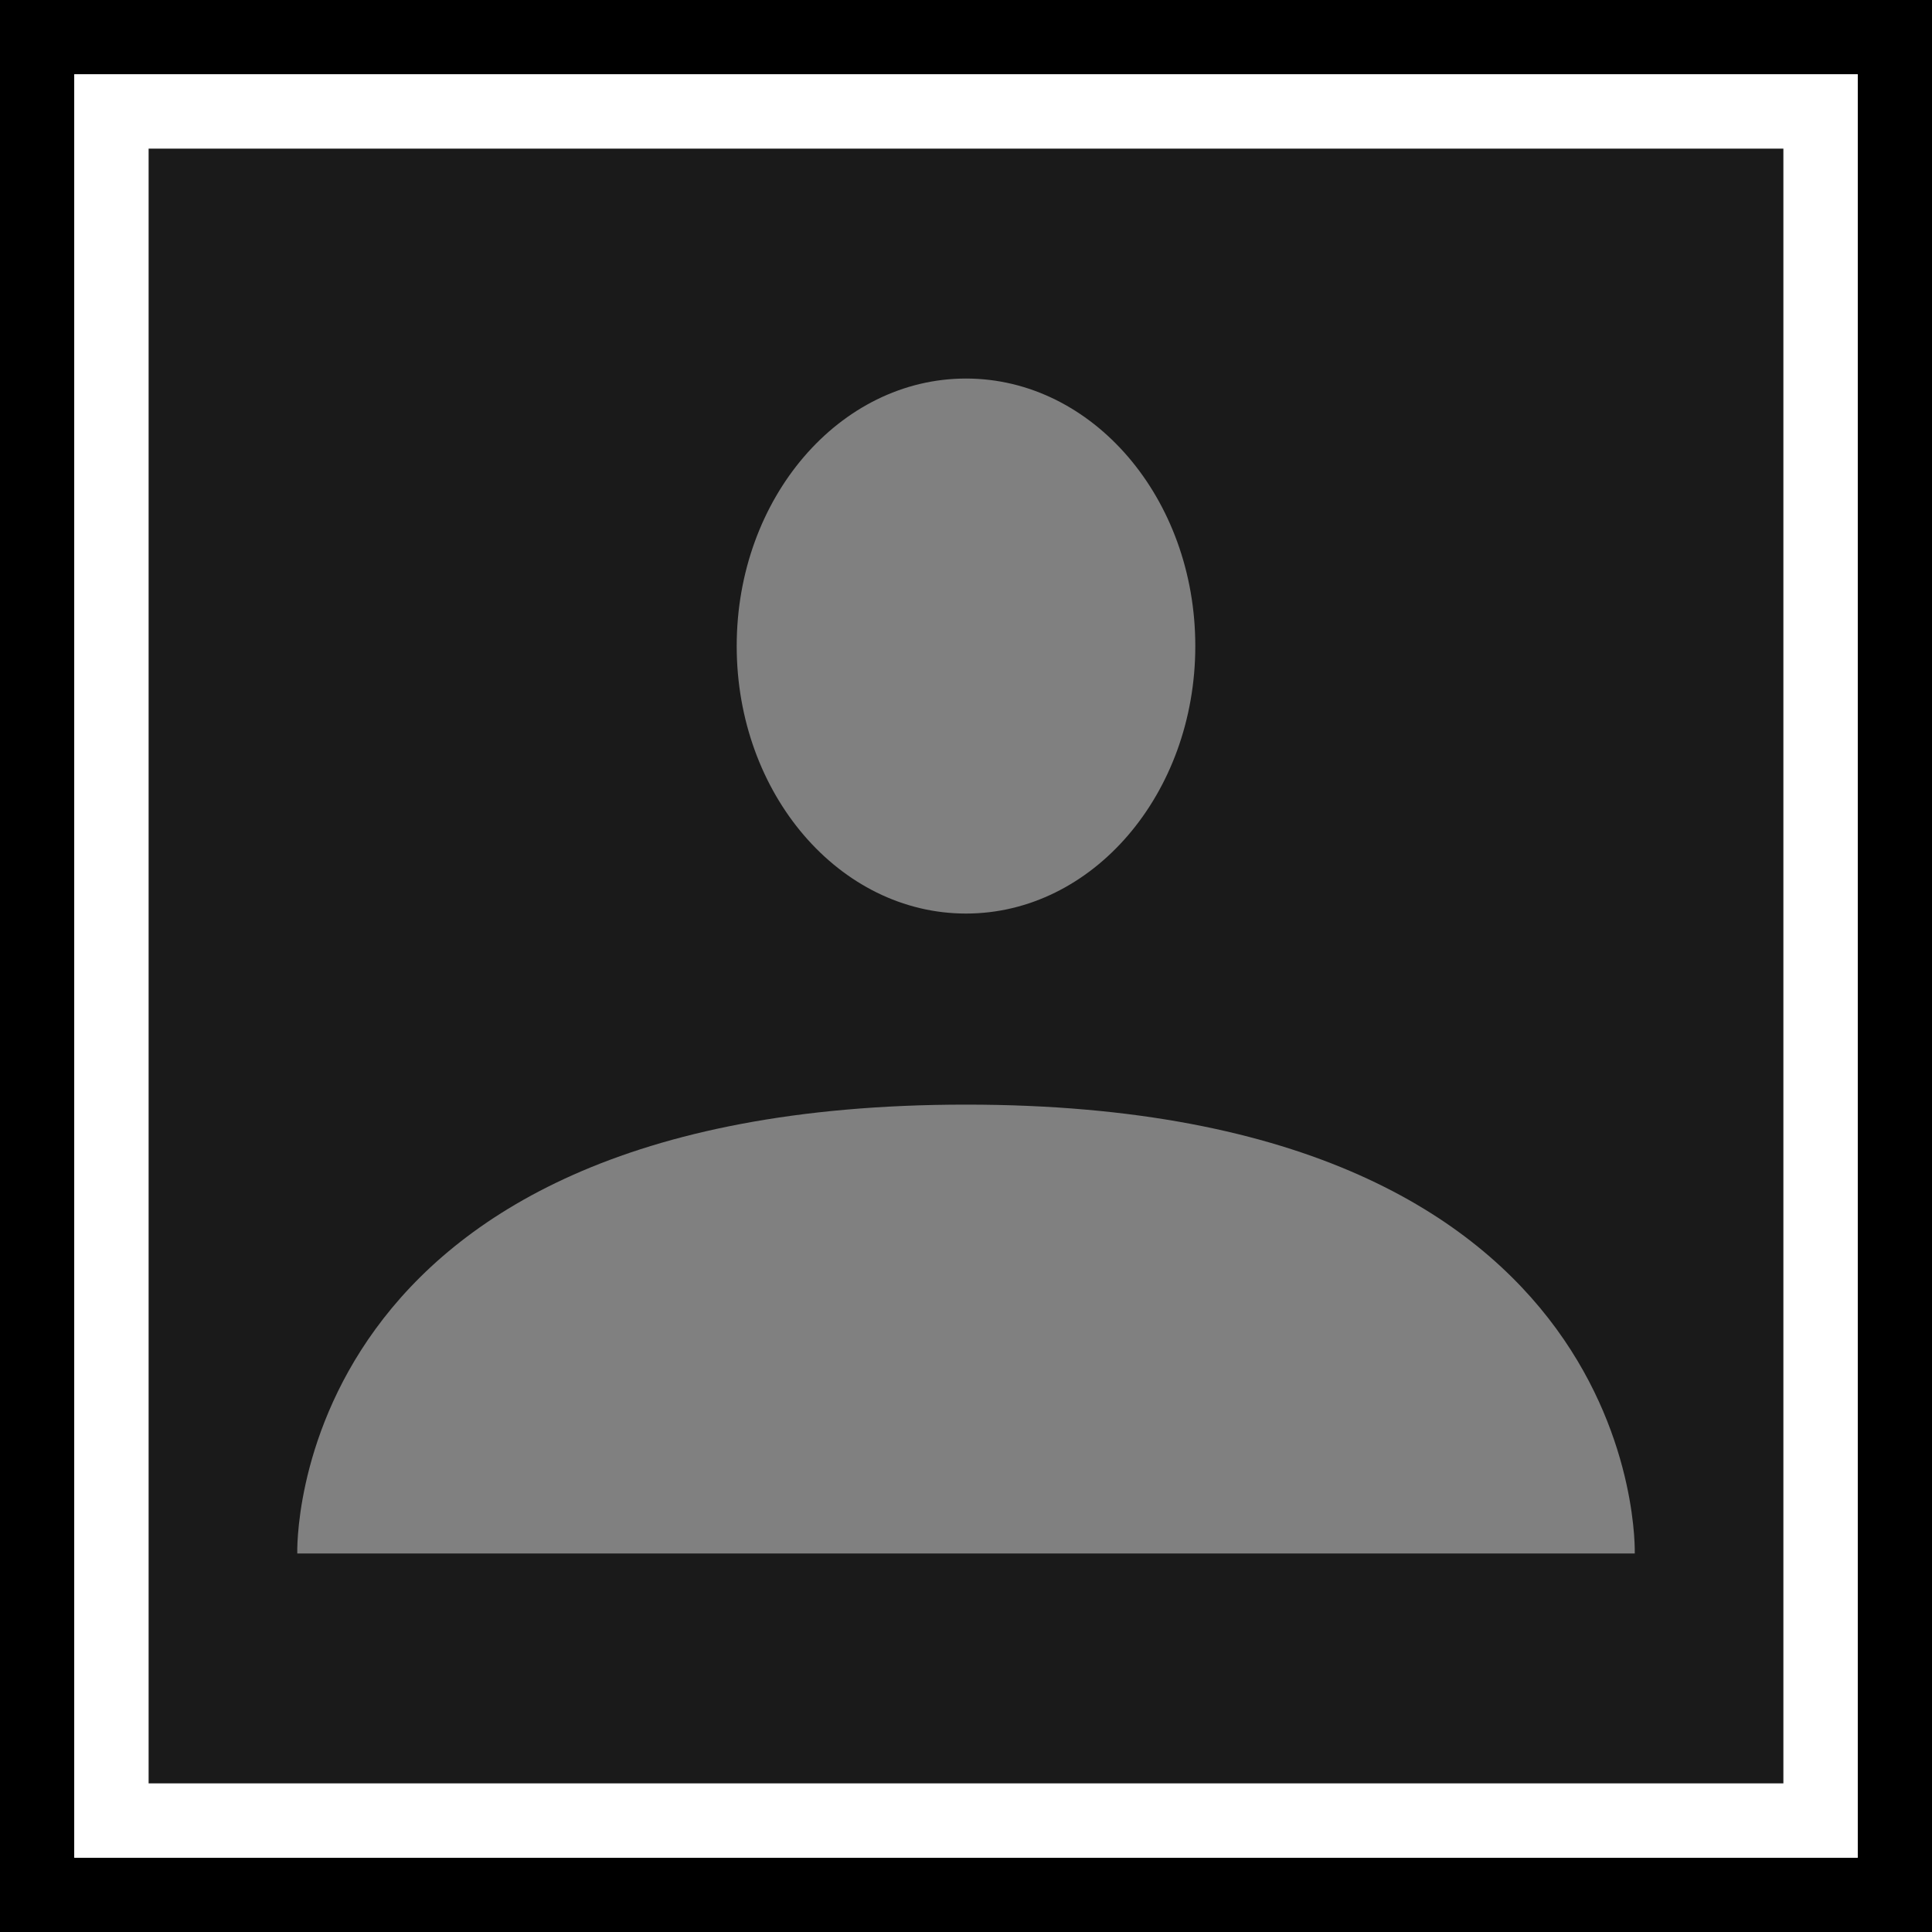
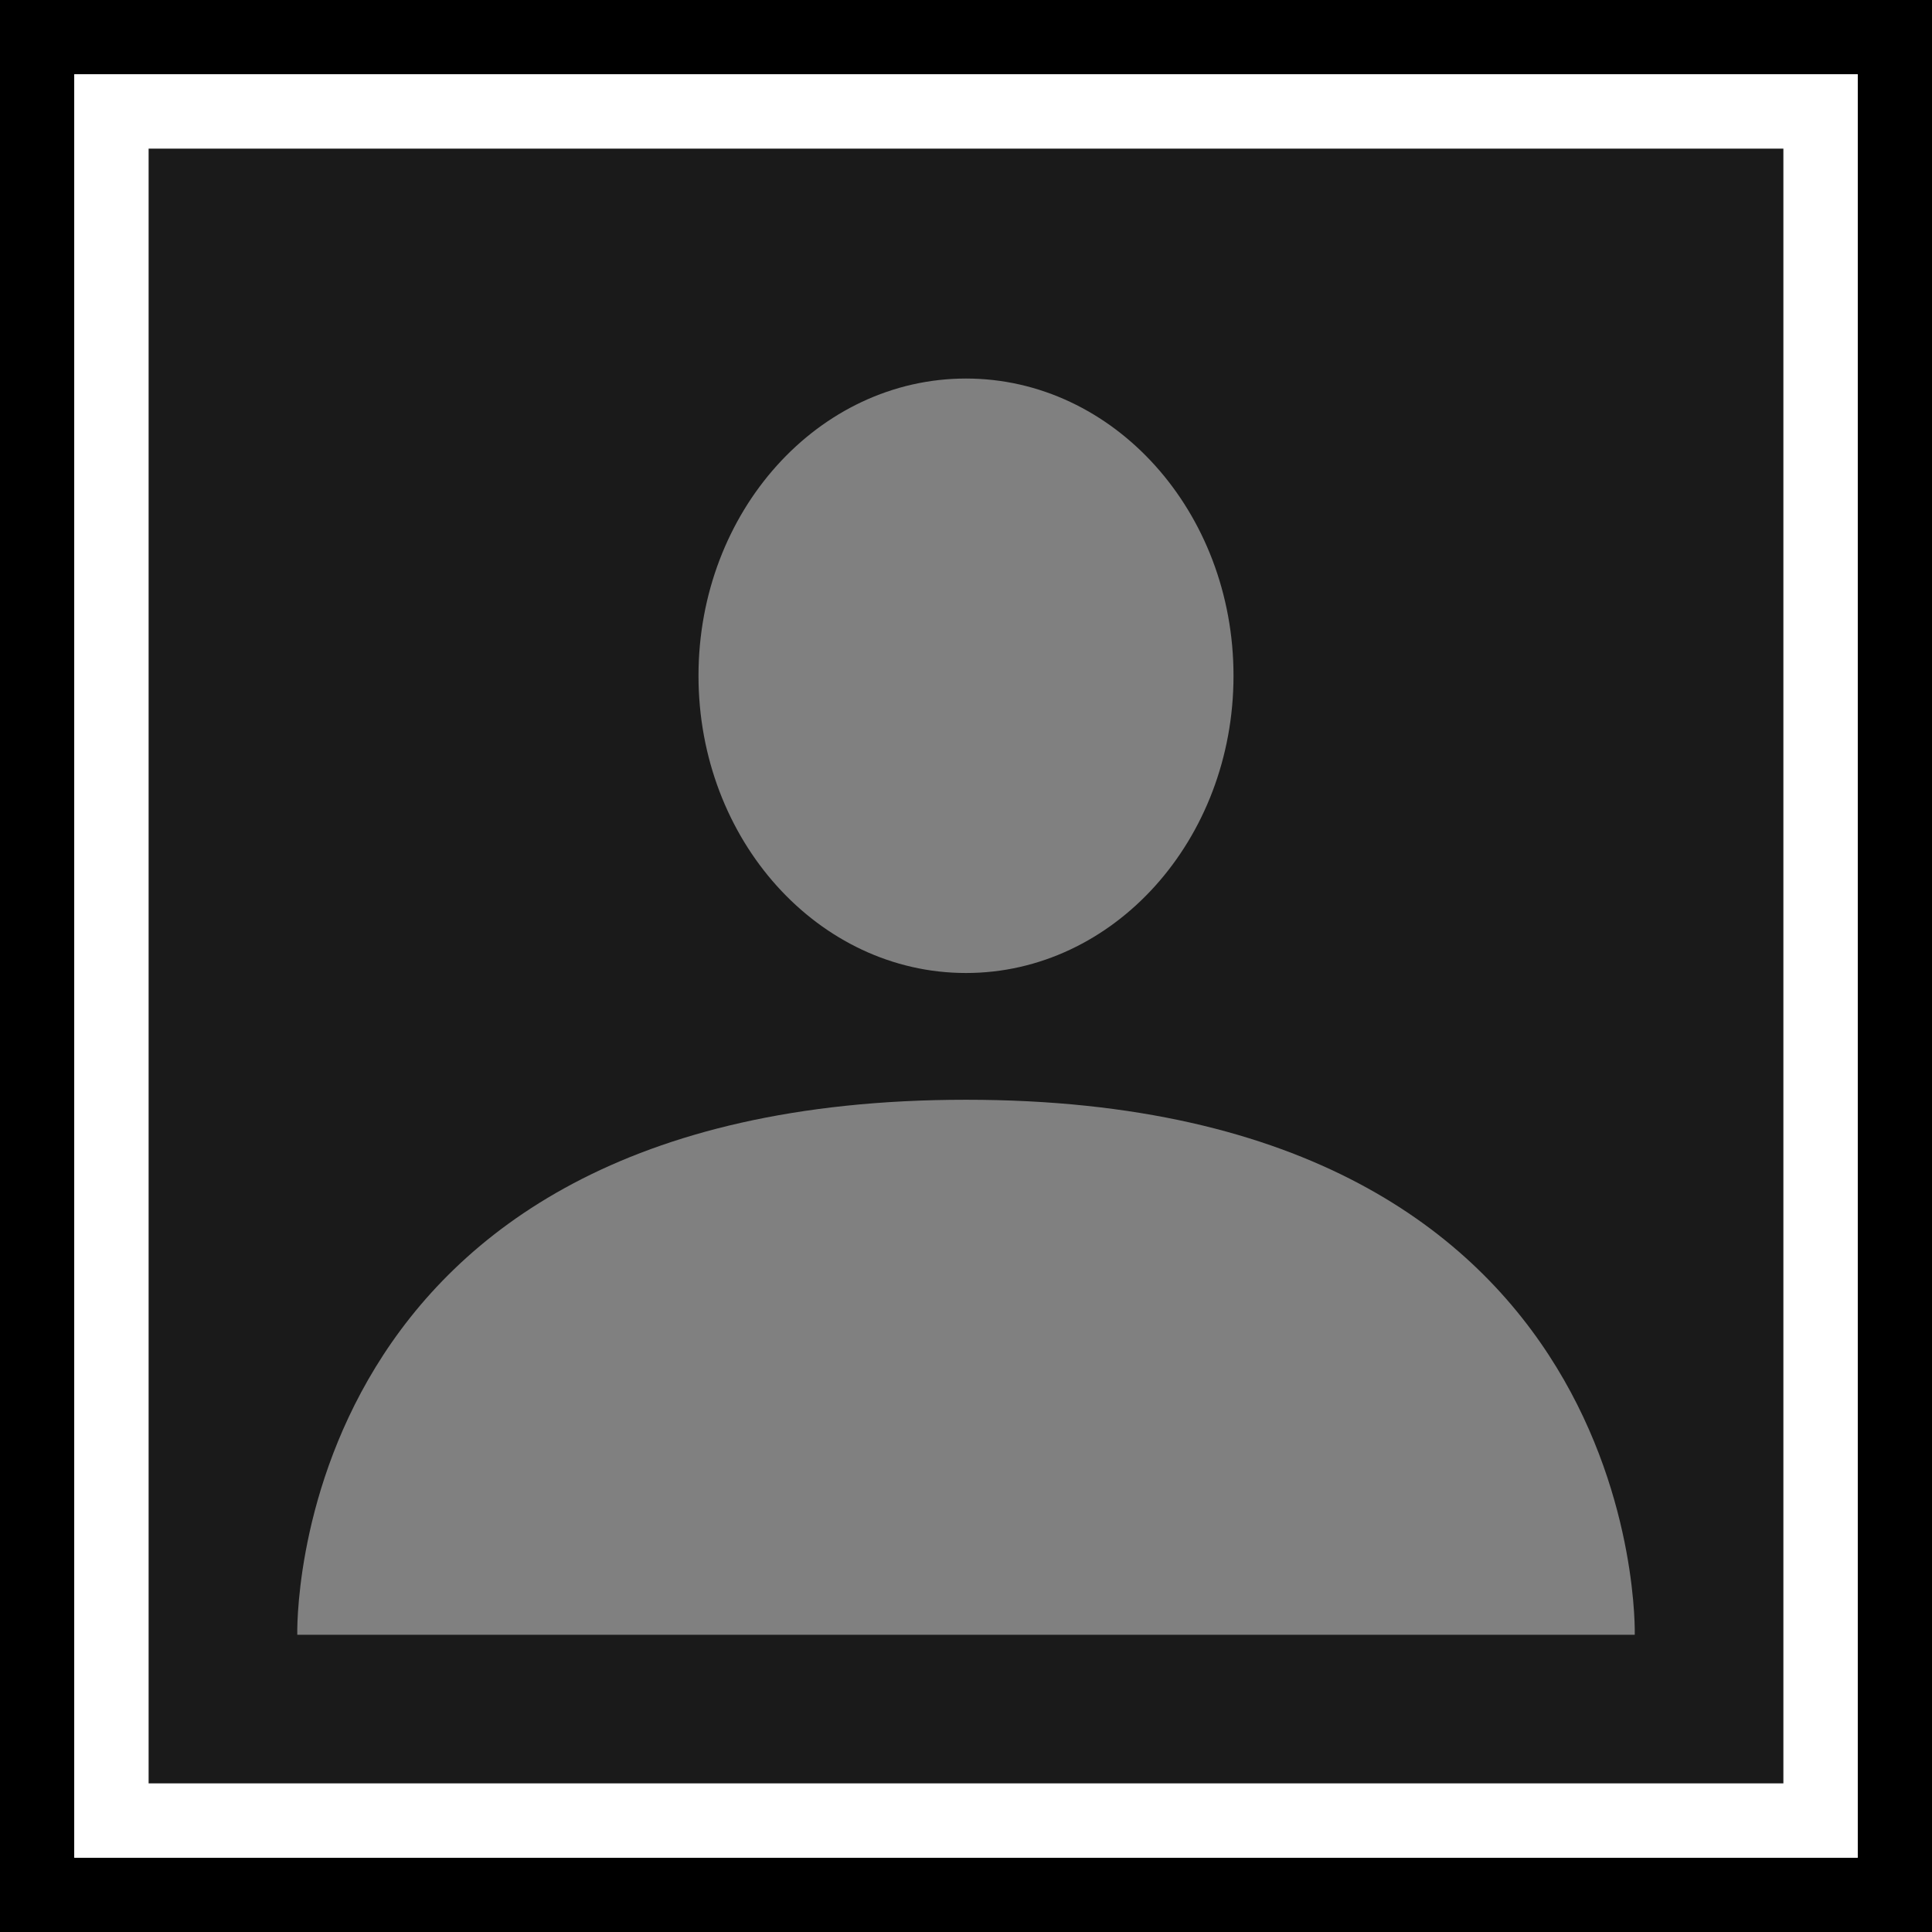
<svg xmlns="http://www.w3.org/2000/svg" width="130" height="130" version="1.1" id="svg5" viewBox="0 0 130 130">
  <defs id="defs5" />
  <rect style="fill:none;stroke:#000000;stroke-width:5;stroke-dasharray:none" id="rect4" width="125" height="125" x="2.5" y="2.5" />
  <path id="rect4-9" style="fill:#1a1a1a;stroke:#ffffff;stroke-width:5;stroke-dasharray:none" d="m 7.5,122.5 c 38.333,0 76.667,0 115,0 0,-38.333 0,-76.667 0,-115 -38.333,0 -76.667,0 -115,0 0,38.333 0,76.667 0,115 z" />
-   <ellipse style="fill:#808080;fill-opacity:1;stroke:none;stroke-width:9.845" id="path4" cx="65" cy="43.471" rx="15.429" ry="18" />
-   <path style="fill:#808080;fill-opacity:1;stroke:none;stroke-width:7.525" d="m 20.002,104.529 h 89.997 c 0,0 0.958,-30.202 -44.998,-30.202 -45.957,0 -44.998,30.202 -44.998,30.202 z" id="path5" />
+   <ellipse style="fill:#808080;fill-opacity:1;stroke:none;stroke-width:9.845" id="path4" cx="65" cy="45.471" rx="18" ry="20" />
+   <path style="fill:#808080;fill-opacity:1;stroke:none;stroke-width:7.525" d="m 20.002,110 h 89.997 c 0,0 0.958,-36 -44.998,-36 -45.957,0 -44.998,36 -44.998,36 z" id="path5" />
</svg>
